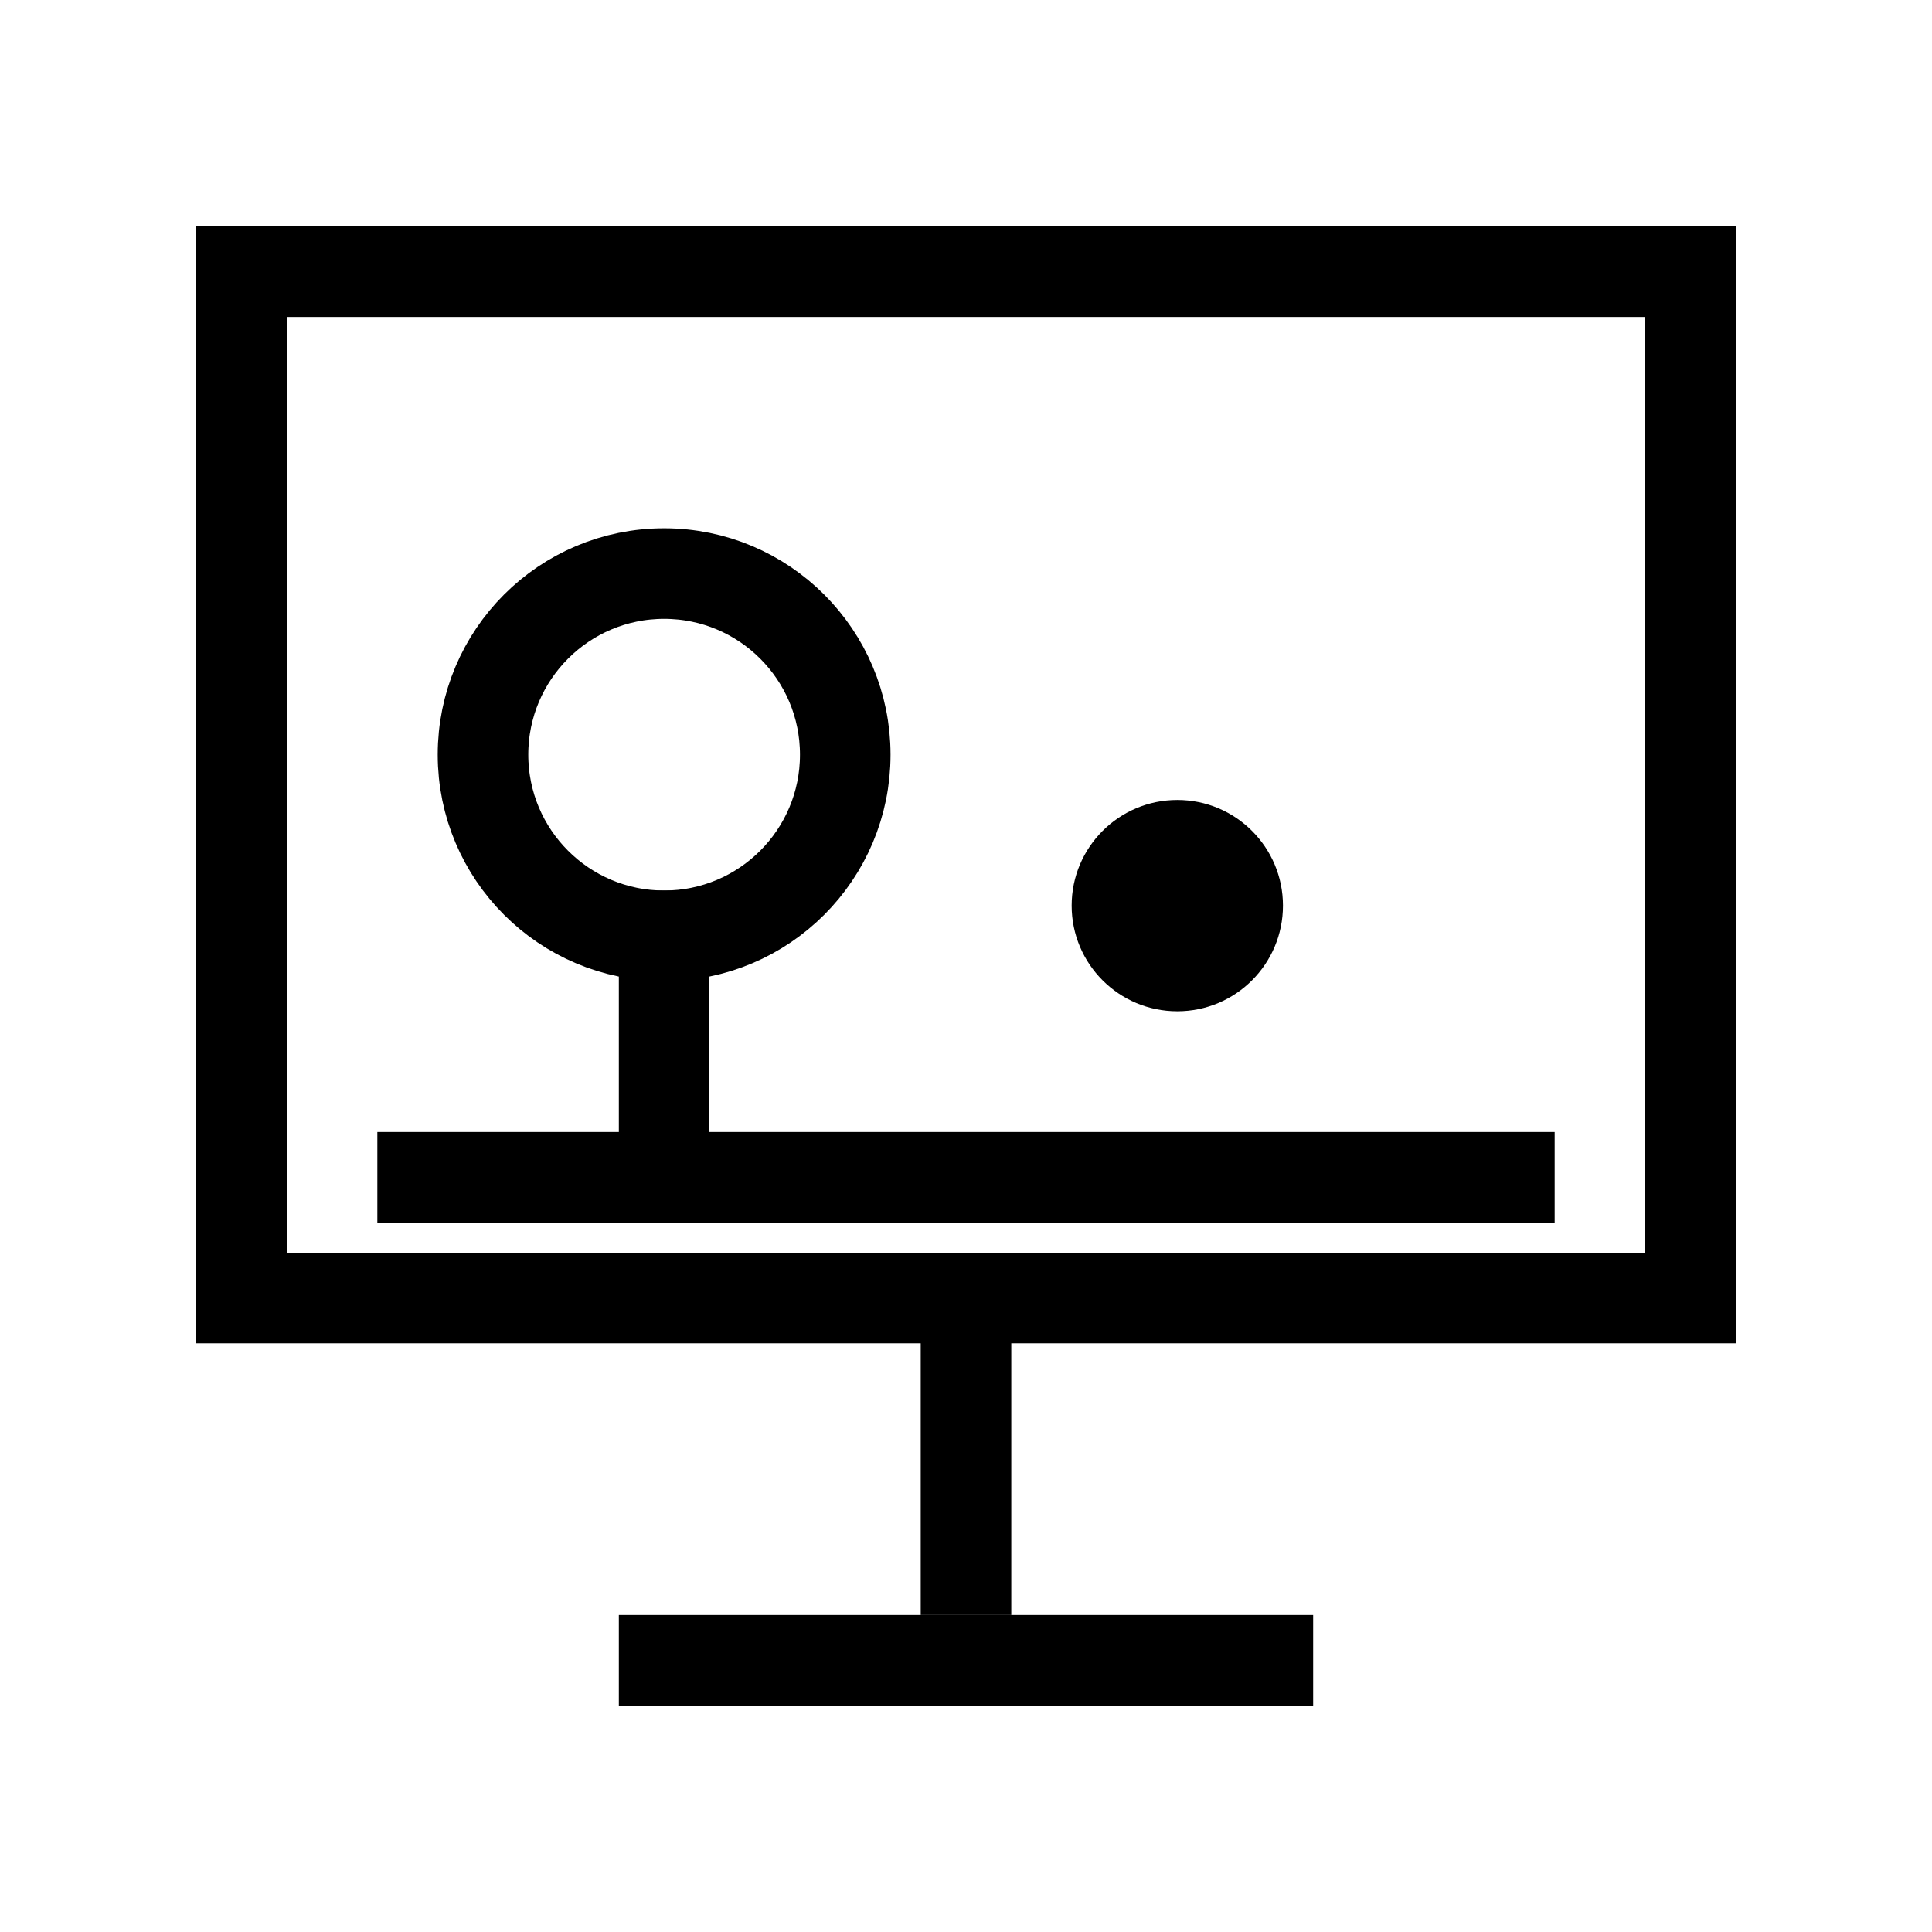
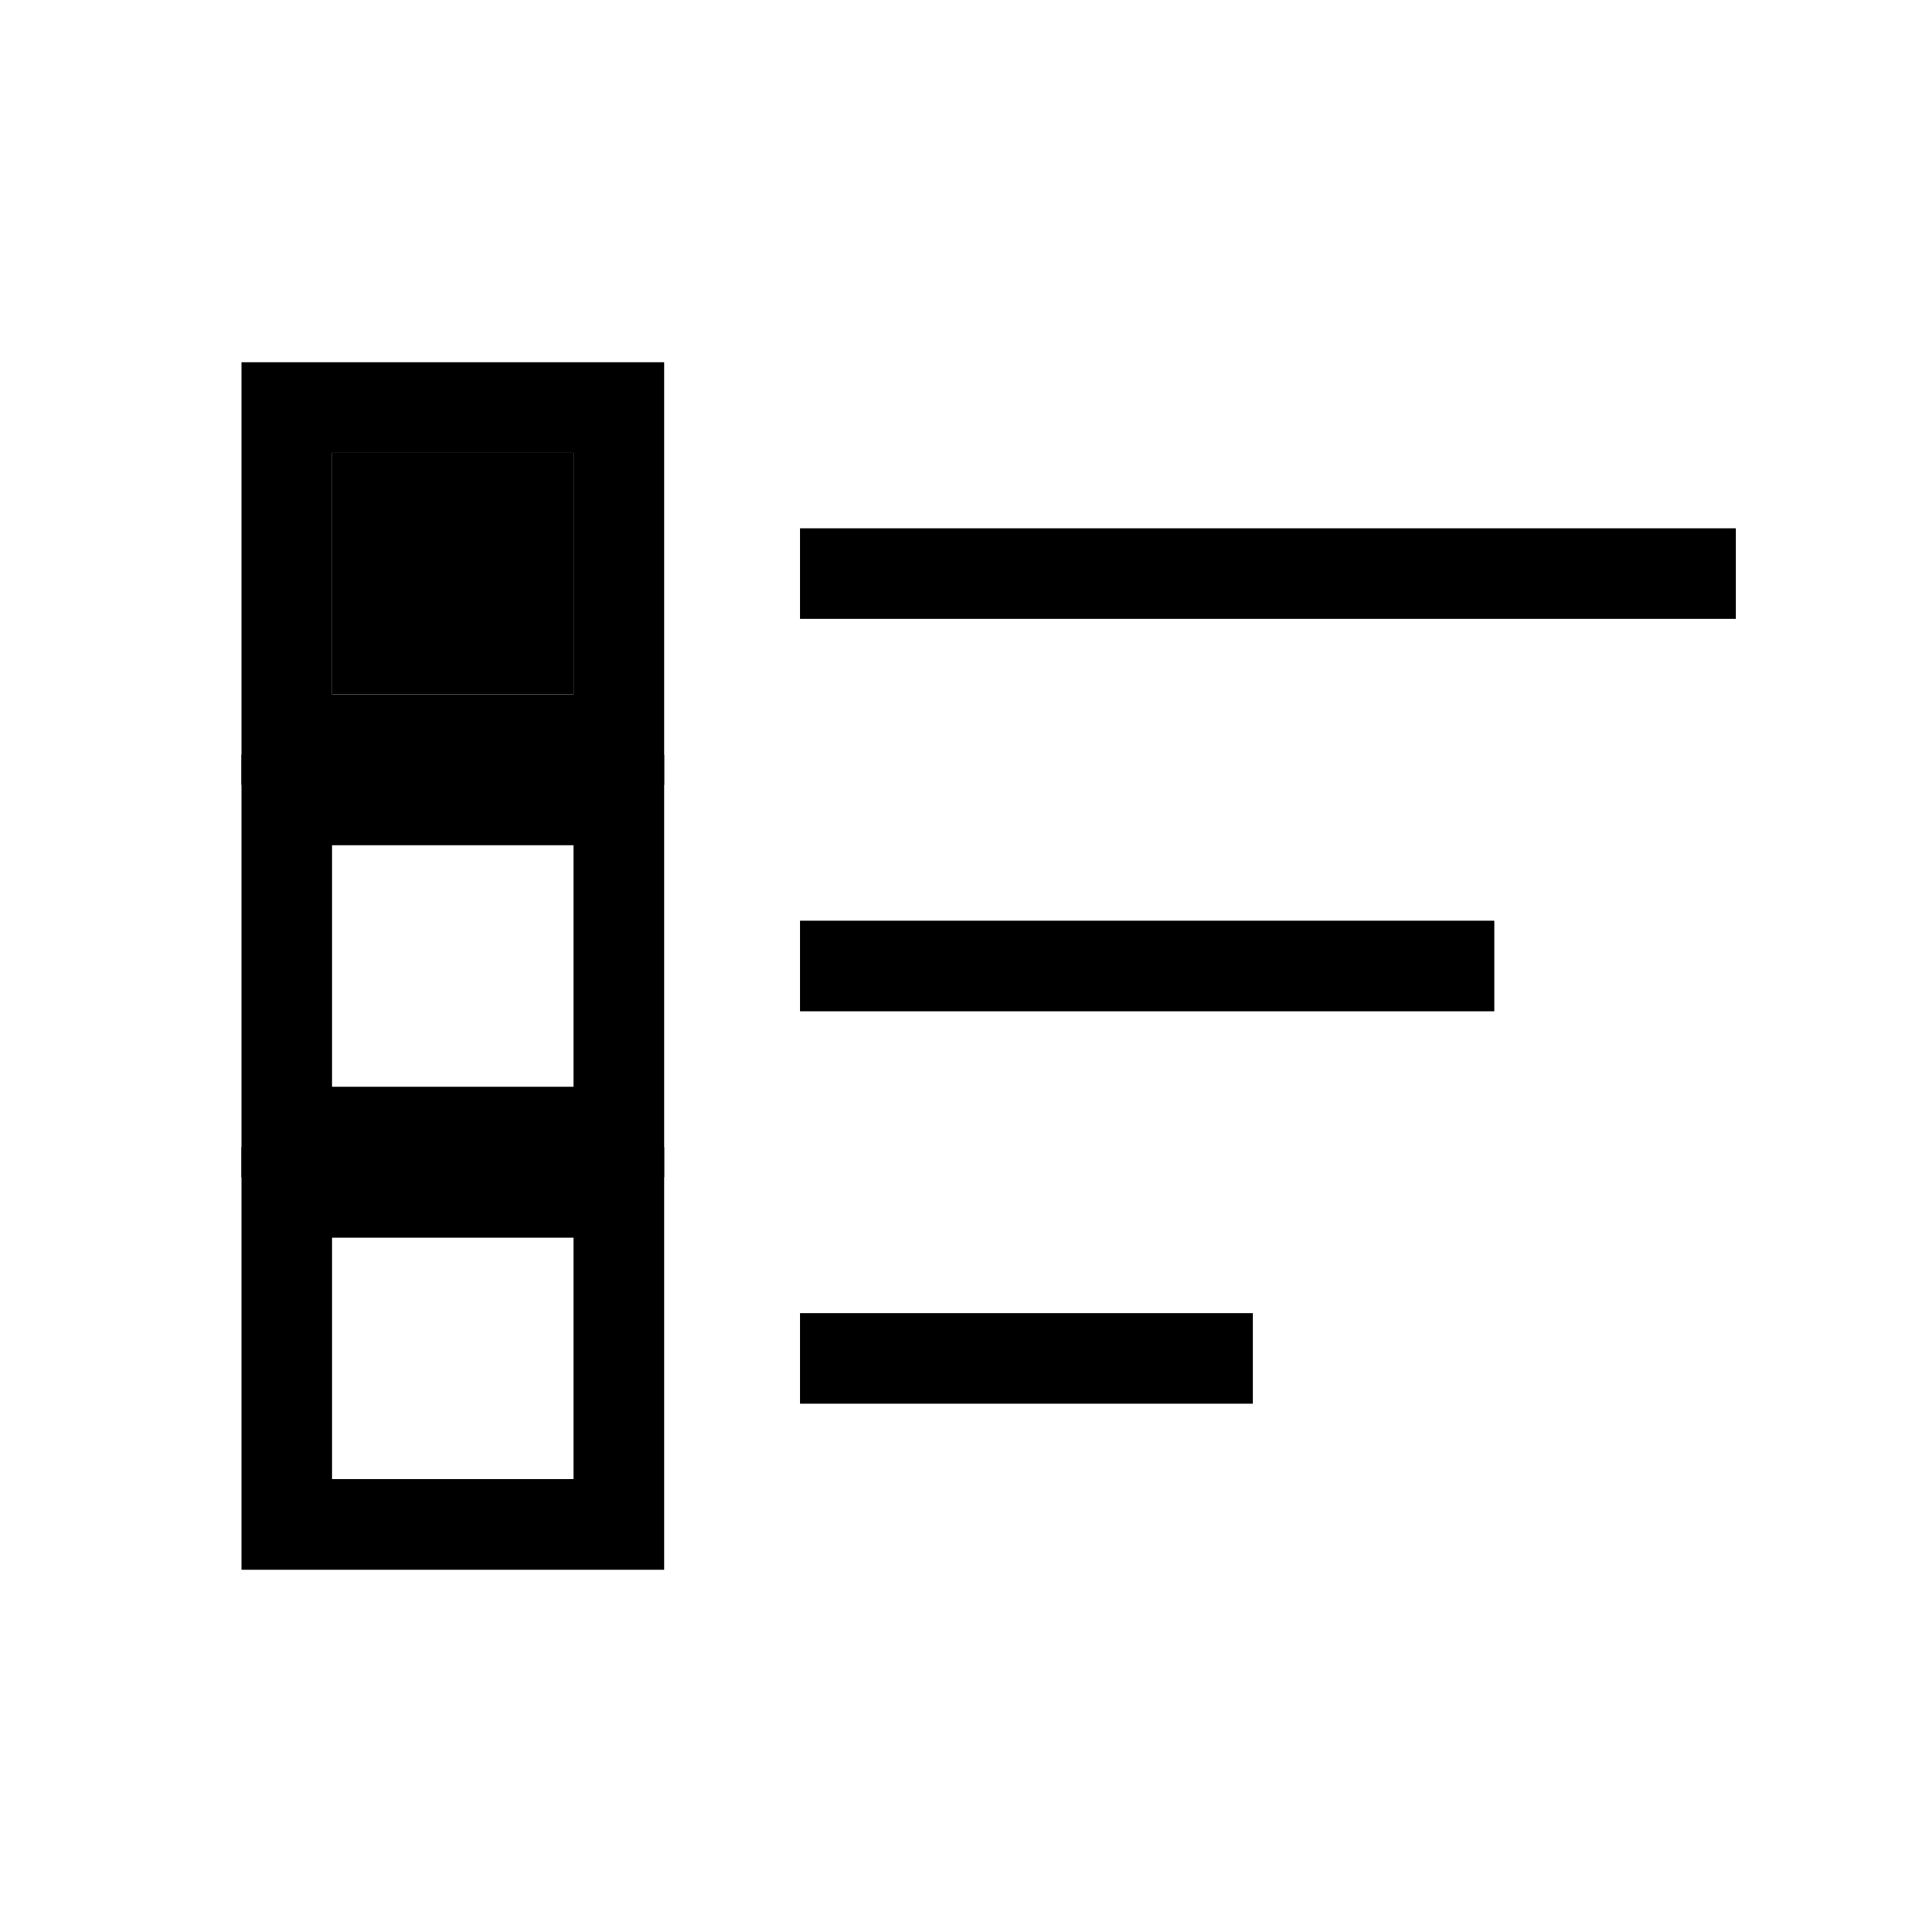
- <svg xmlns="http://www.w3.org/2000/svg" viewBox="0 0 64 64" width="64" height="64" role="img" aria-label="Science communication">
+ <svg xmlns="http://www.w3.org/2000/svg" viewBox="0 0 64 64" width="64" height="64" role="img" aria-label="T-cell antigen prioritization">
  <g fill="none" stroke="currentColor" stroke-width="3" stroke-linecap="square">
-     <rect x="8" y="9" width="48" height="34" />
-     <path d="M32 43v9" />
-     <path d="M22 55h20" />
-     <path d="M14 39h36" />
-     <path d="M22 39v-8" />
-     <circle cx="22" cy="25" r="6" />
+     <rect x="9.5" y="13.5" width="11" height="11" />
+     <rect x="9.5" y="26.5" width="11" height="11" />
+     <rect x="9.5" y="39.5" width="11" height="11" />
+     <path d="M28 19h28" />
+     <path d="M28 32h20" />
+     <path d="M28 45h12" />
  </g>
-   <circle cx="39" cy="30" r="3.5" fill="currentColor" />
+   <rect x="11" y="15" width="8" height="8" fill="currentColor" />
</svg>
